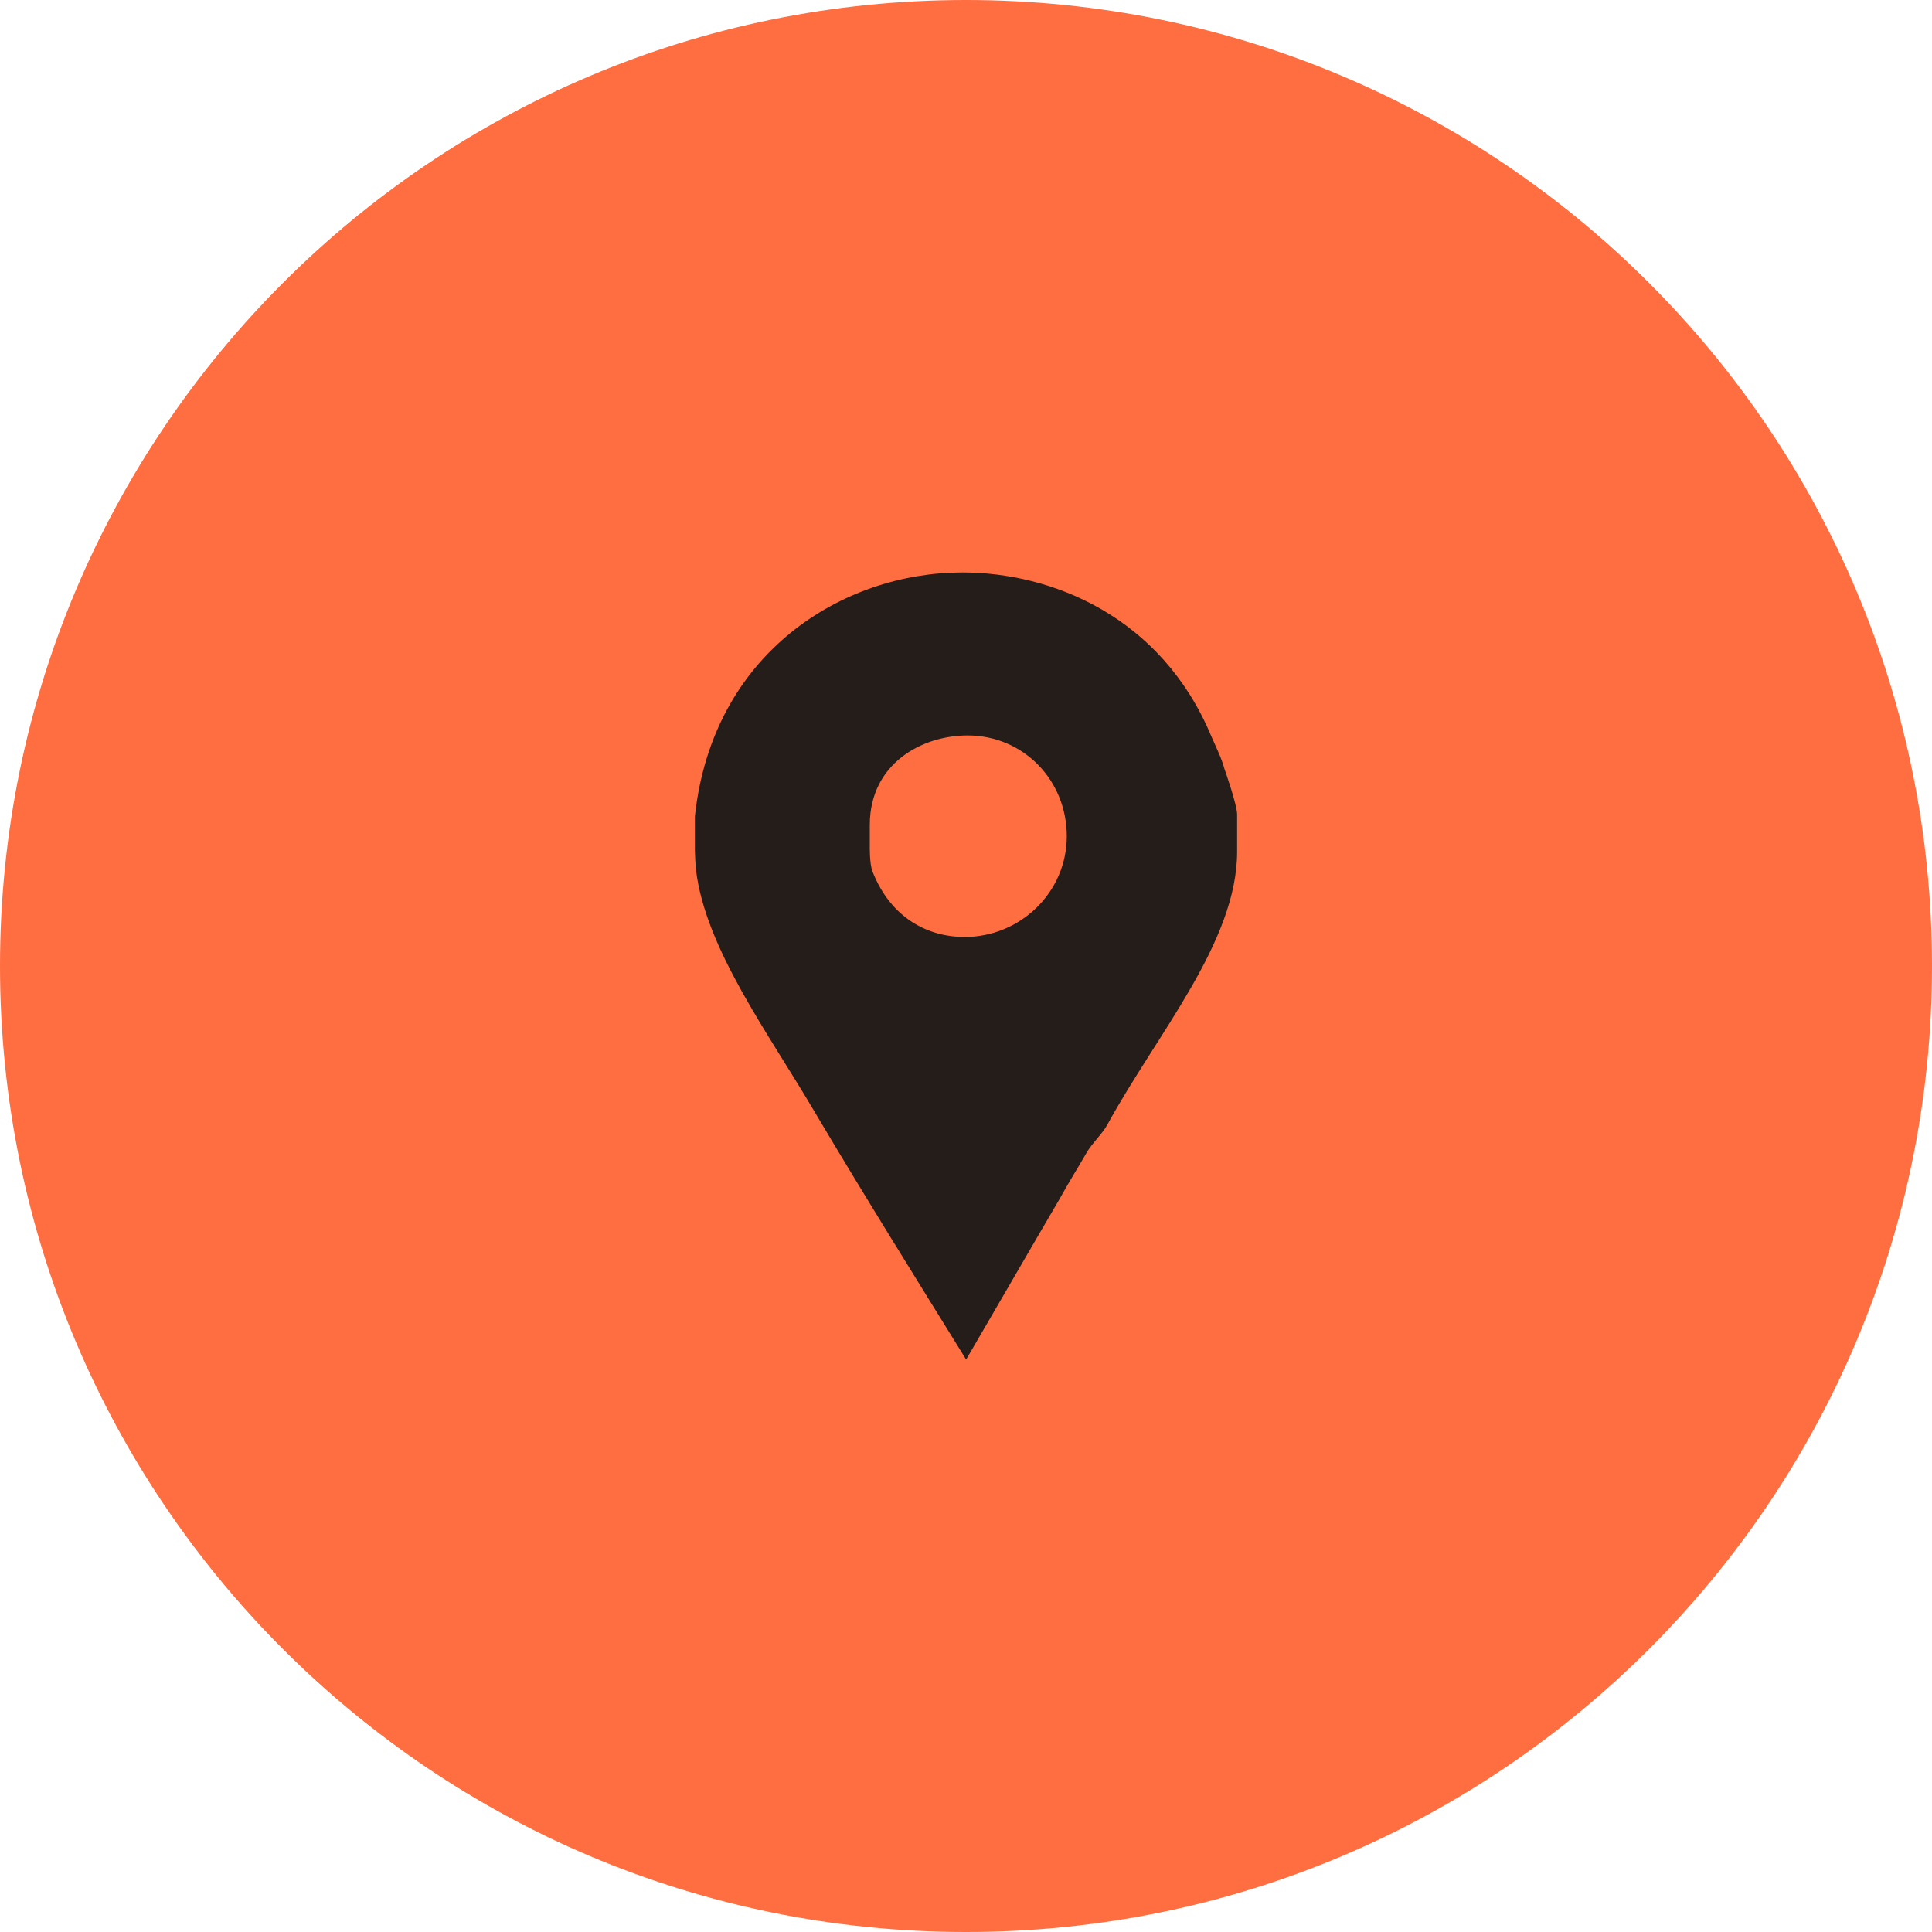
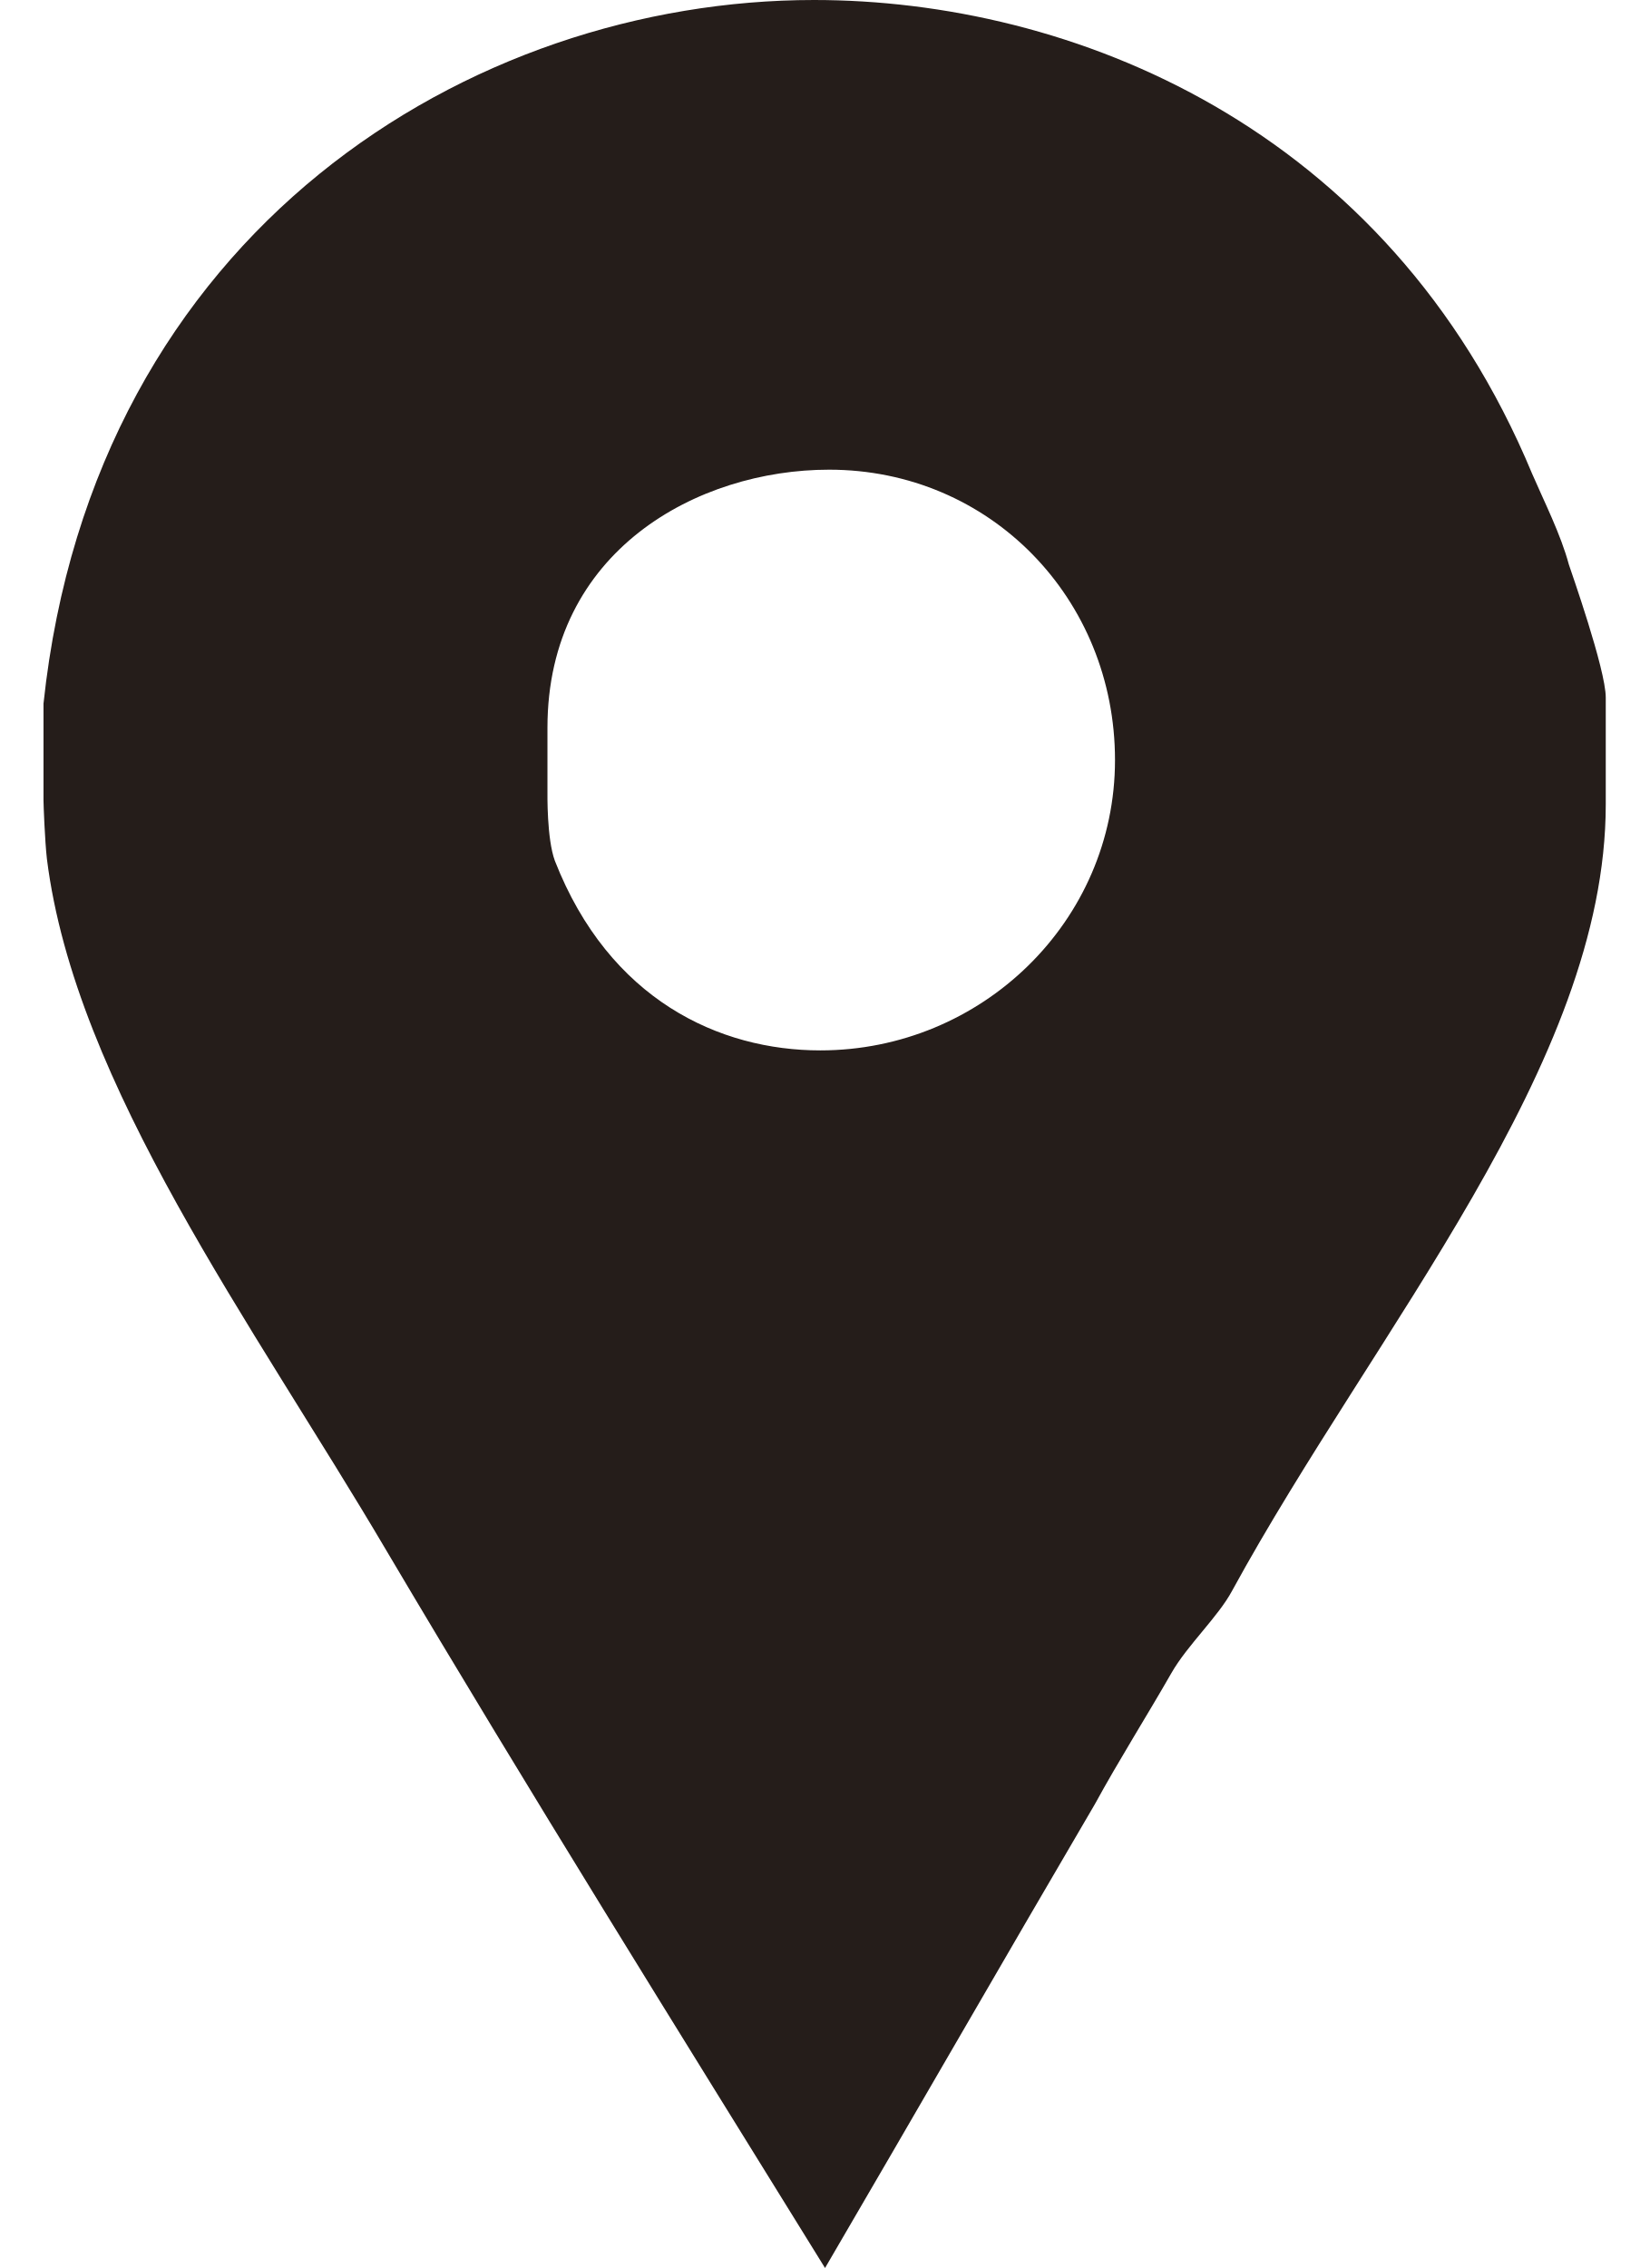
- <svg xmlns="http://www.w3.org/2000/svg" width="54" height="54" viewBox="0 0 54 54" fill="none">
-   <rect width="54" height="54" rx="27" fill="#FF6E40" />
-   <path d="M34.219 21.476C34.141 21.182 33.982 20.869 33.864 20.596C32.457 17.212 29.381 16 26.897 16C23.573 16 19.911 18.229 19.422 22.825V23.764C19.422 23.803 19.435 24.155 19.455 24.331C19.729 26.521 21.457 28.848 22.747 31.038C24.136 33.385 25.577 35.693 27.004 38C27.884 36.494 28.761 34.969 29.621 33.502C29.856 33.072 30.128 32.642 30.363 32.231C30.519 31.957 30.818 31.684 30.954 31.429C32.343 28.887 34.578 26.325 34.578 23.803V22.766C34.578 22.493 34.239 21.535 34.219 21.476ZM26.958 26.189C25.981 26.189 24.911 25.7 24.383 24.35C24.305 24.136 24.311 23.705 24.311 23.666V23.059C24.311 21.339 25.772 20.556 27.043 20.556C28.607 20.556 29.817 21.808 29.817 23.373C29.817 24.937 28.523 26.189 26.958 26.189Z" fill="#251D1A" />
+ <svg xmlns="http://www.w3.org/2000/svg" width="16" height="22" viewBox="0 0 16 22" fill="none">
+   <path d="M15.22 5.476C15.141 5.182 14.982 4.869 14.864 4.596C13.457 1.212 10.381 0 7.897 0C4.573 0 0.911 2.229 0.422 6.825V7.764C0.422 7.803 0.435 8.155 0.455 8.331C0.729 10.521 2.457 12.848 3.747 15.038C5.136 17.385 6.577 19.693 8.004 22C8.884 20.494 9.761 18.969 10.621 17.502C10.856 17.072 11.128 16.642 11.363 16.231C11.519 15.957 11.818 15.684 11.954 15.429C13.343 12.887 15.578 10.325 15.578 7.803V6.766C15.578 6.493 15.239 5.535 15.22 5.476ZM7.958 10.189C6.981 10.189 5.911 9.7 5.383 8.35C5.304 8.135 5.311 7.705 5.311 7.666V7.059C5.311 5.339 6.772 4.556 8.043 4.556C9.607 4.556 10.817 5.808 10.817 7.373C10.817 8.937 9.523 10.189 7.958 10.189Z" fill="#251D1A" />
</svg>
